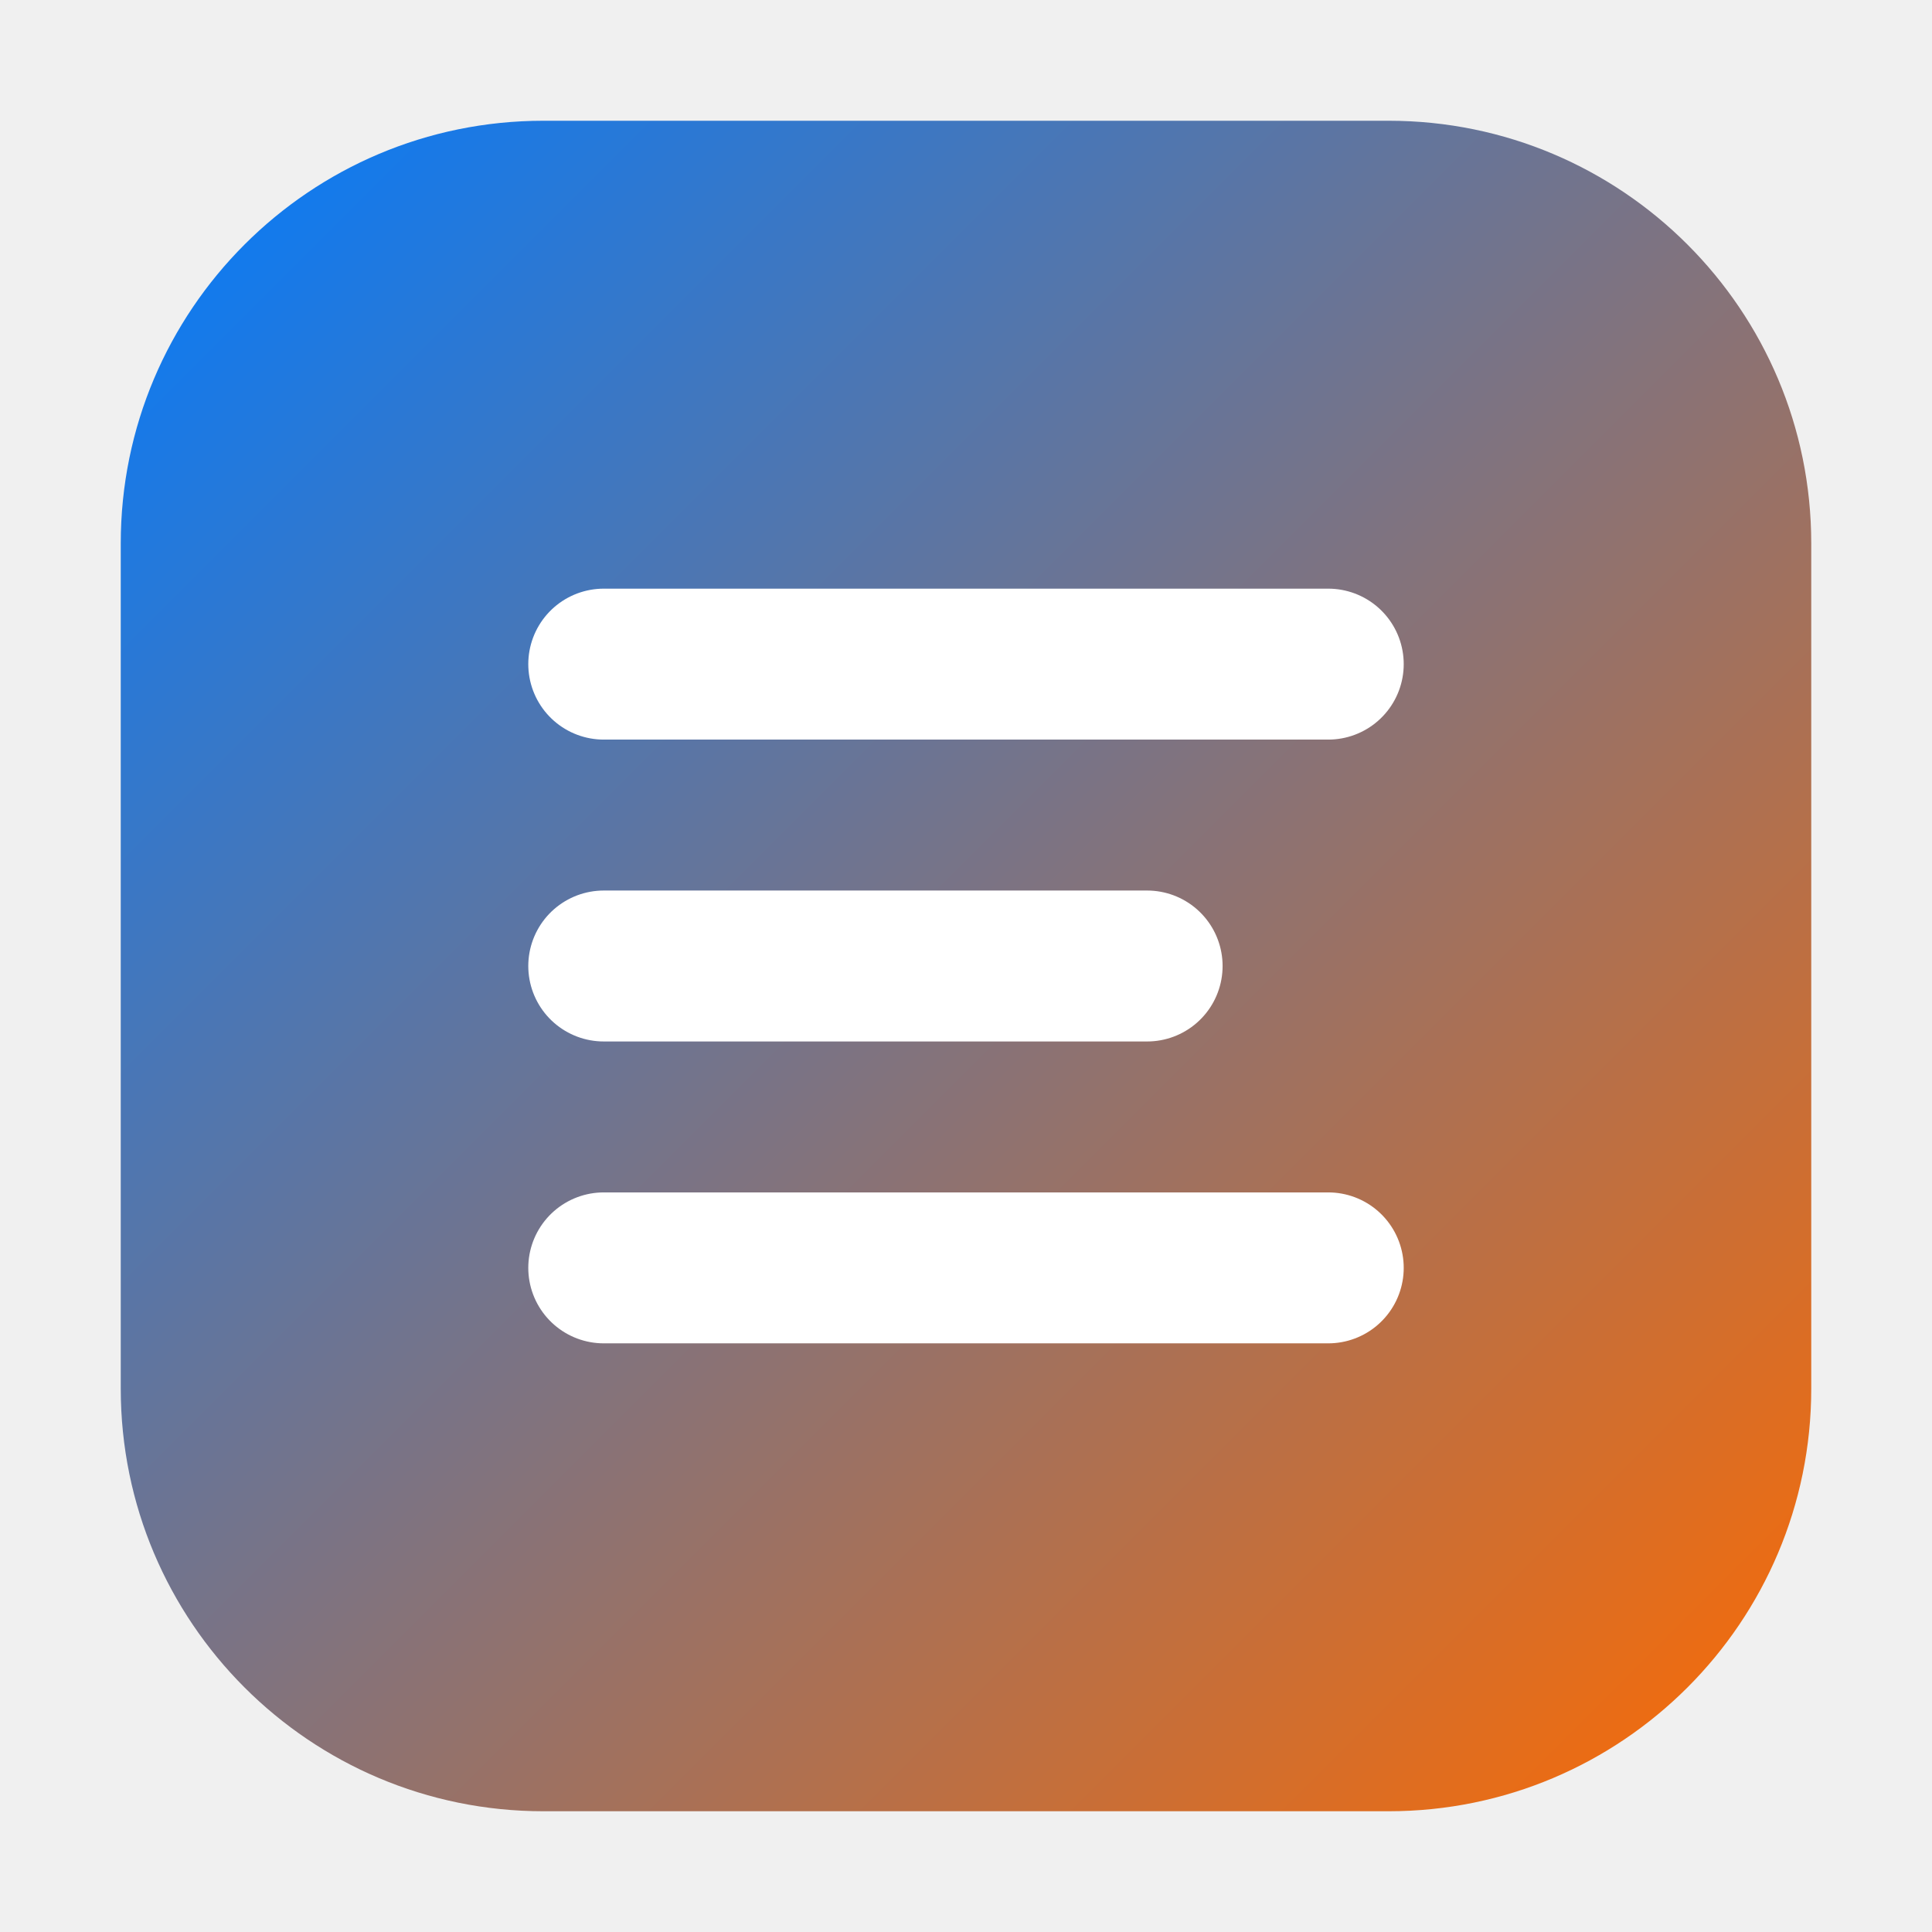
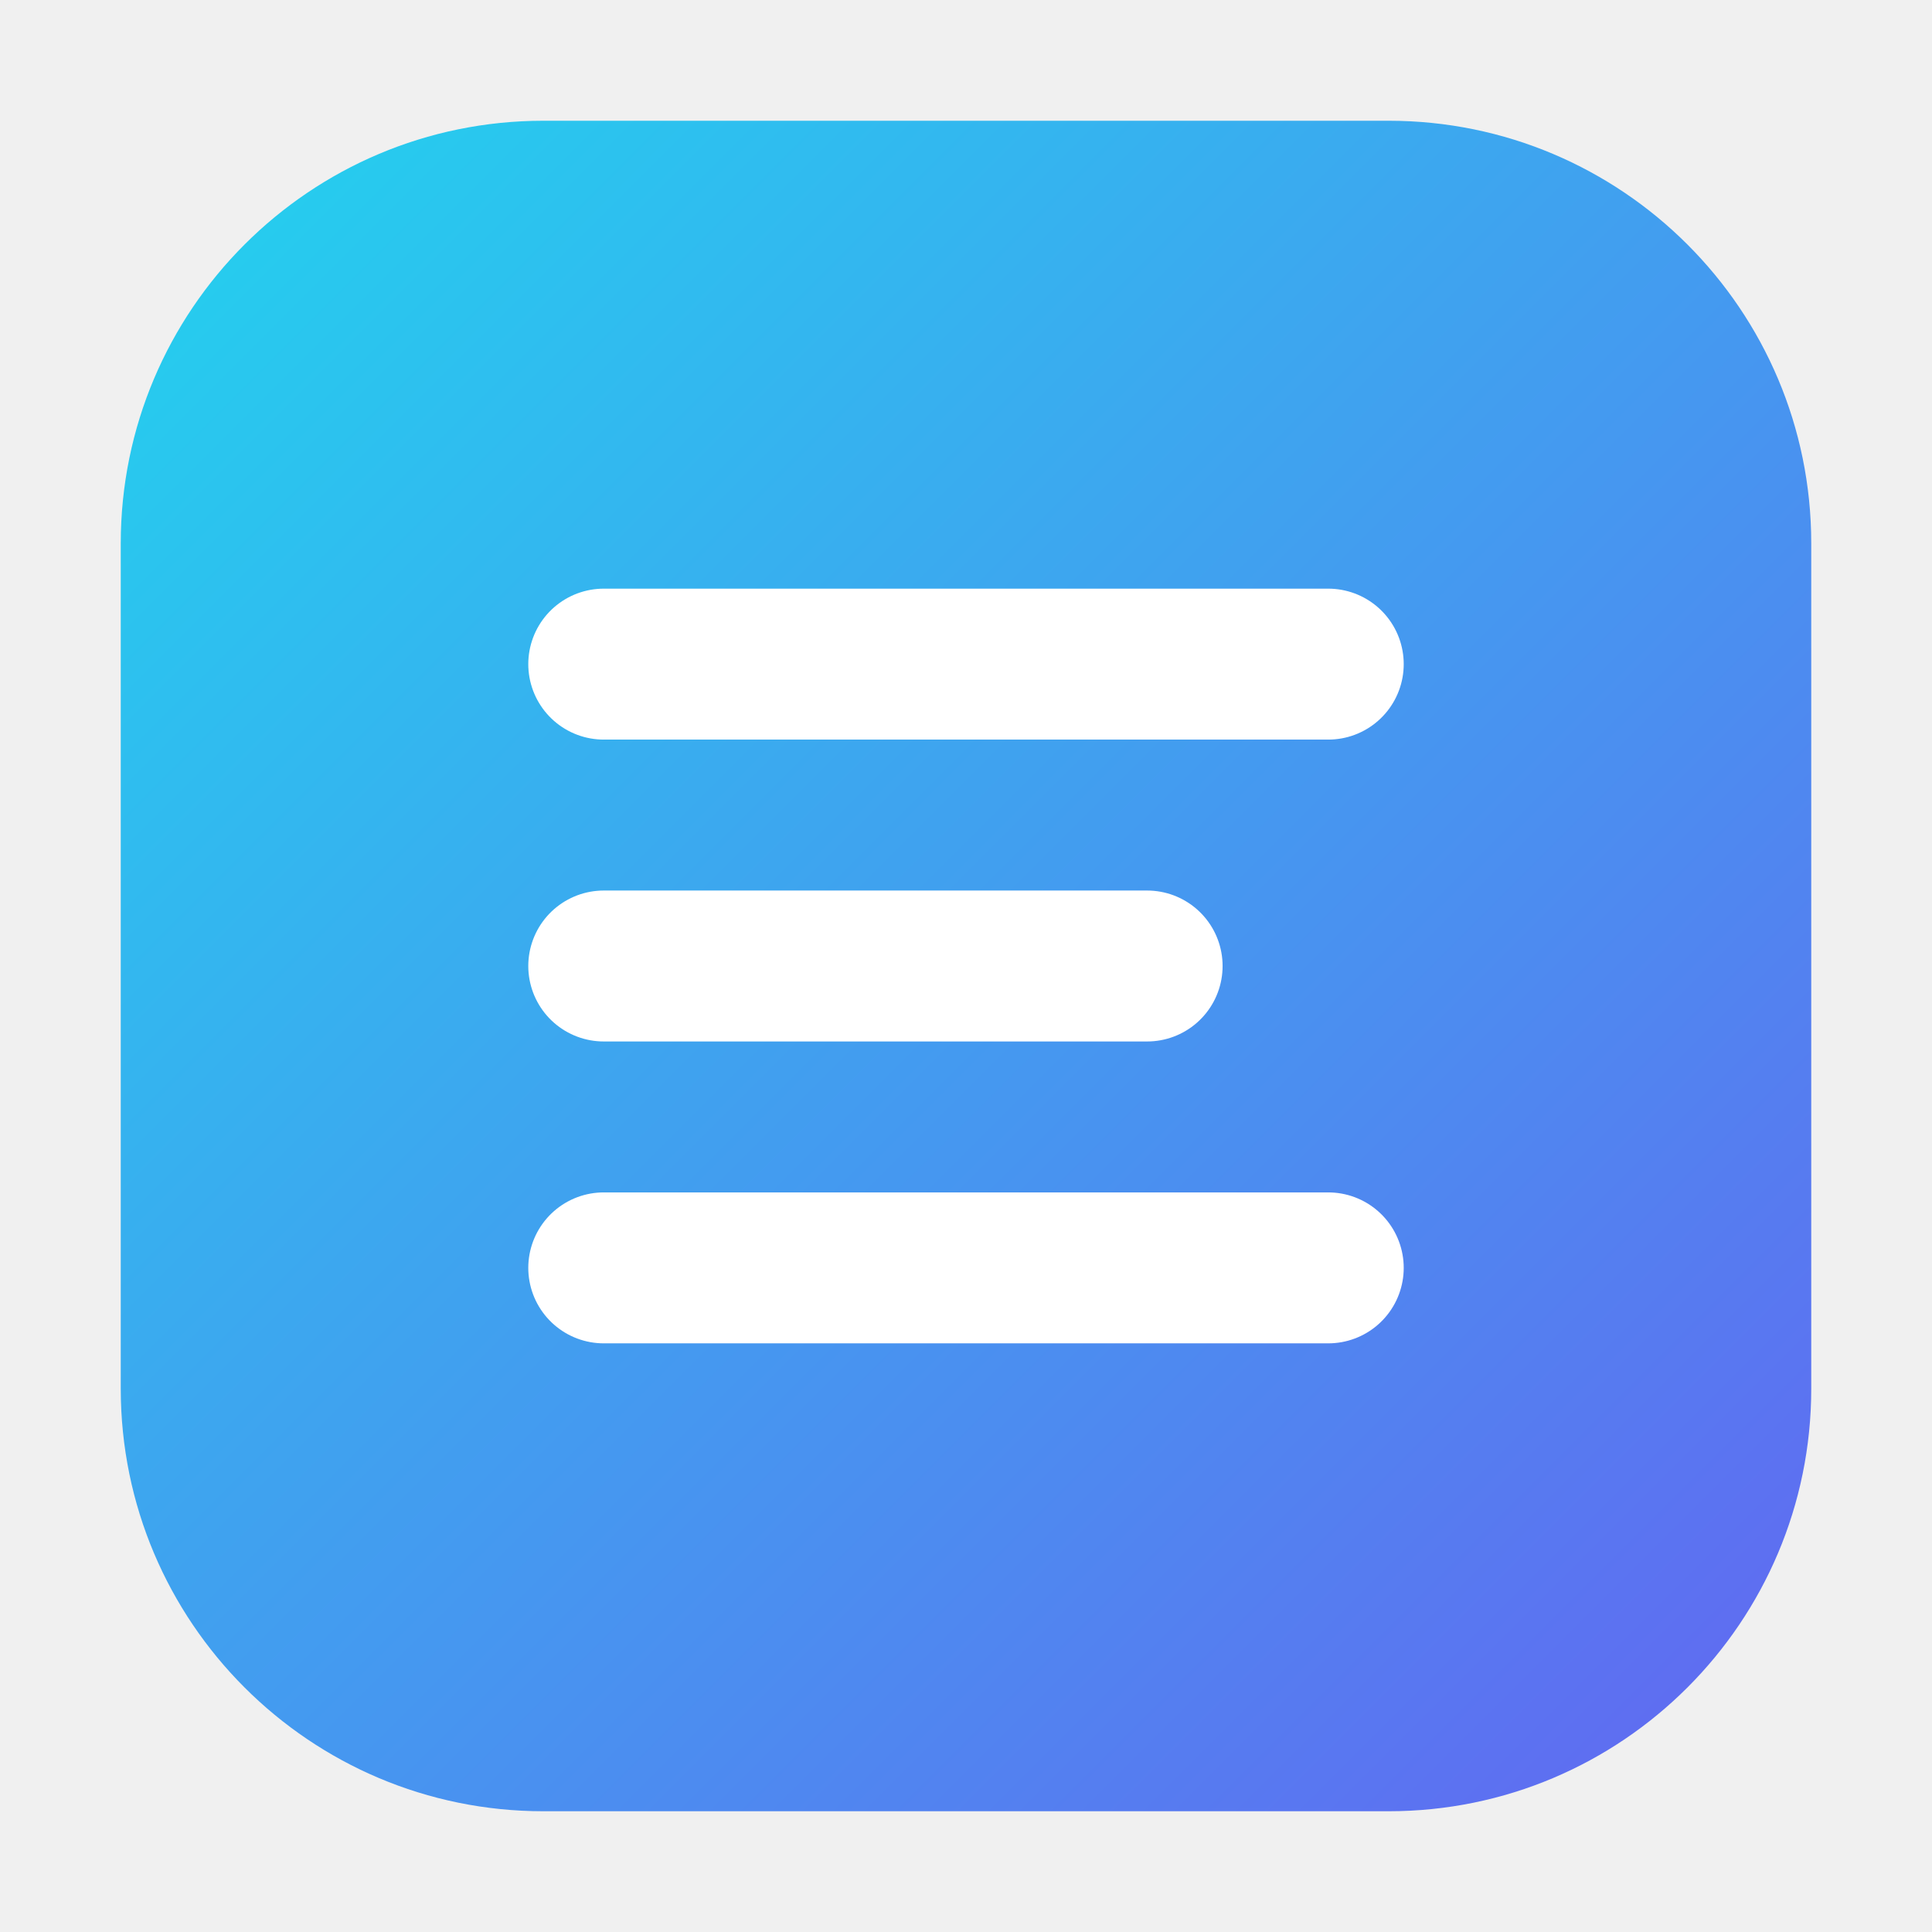
<svg xmlns="http://www.w3.org/2000/svg" viewBox="0 0 64 64">
  <defs>
    <linearGradient id="g" x1="0" y1="0" x2="1" y2="1">
-       <stop offset="0%" stop-color="#007BFF" />
-       <stop offset="100%" stop-color="#FF6B00" />
+       <stop offset="0%" stop-color="#22D3EE" />
+       <stop offset="100%" stop-color="#6366F1" />
    </linearGradient>
  </defs>
  <rect x="4" y="4" width="56" height="56" rx="14" fill="url(#g)" />
  <path d="M20 22h24M20 32h18M20 42h24" stroke="white" stroke-width="5" stroke-linecap="round" />
</svg>
